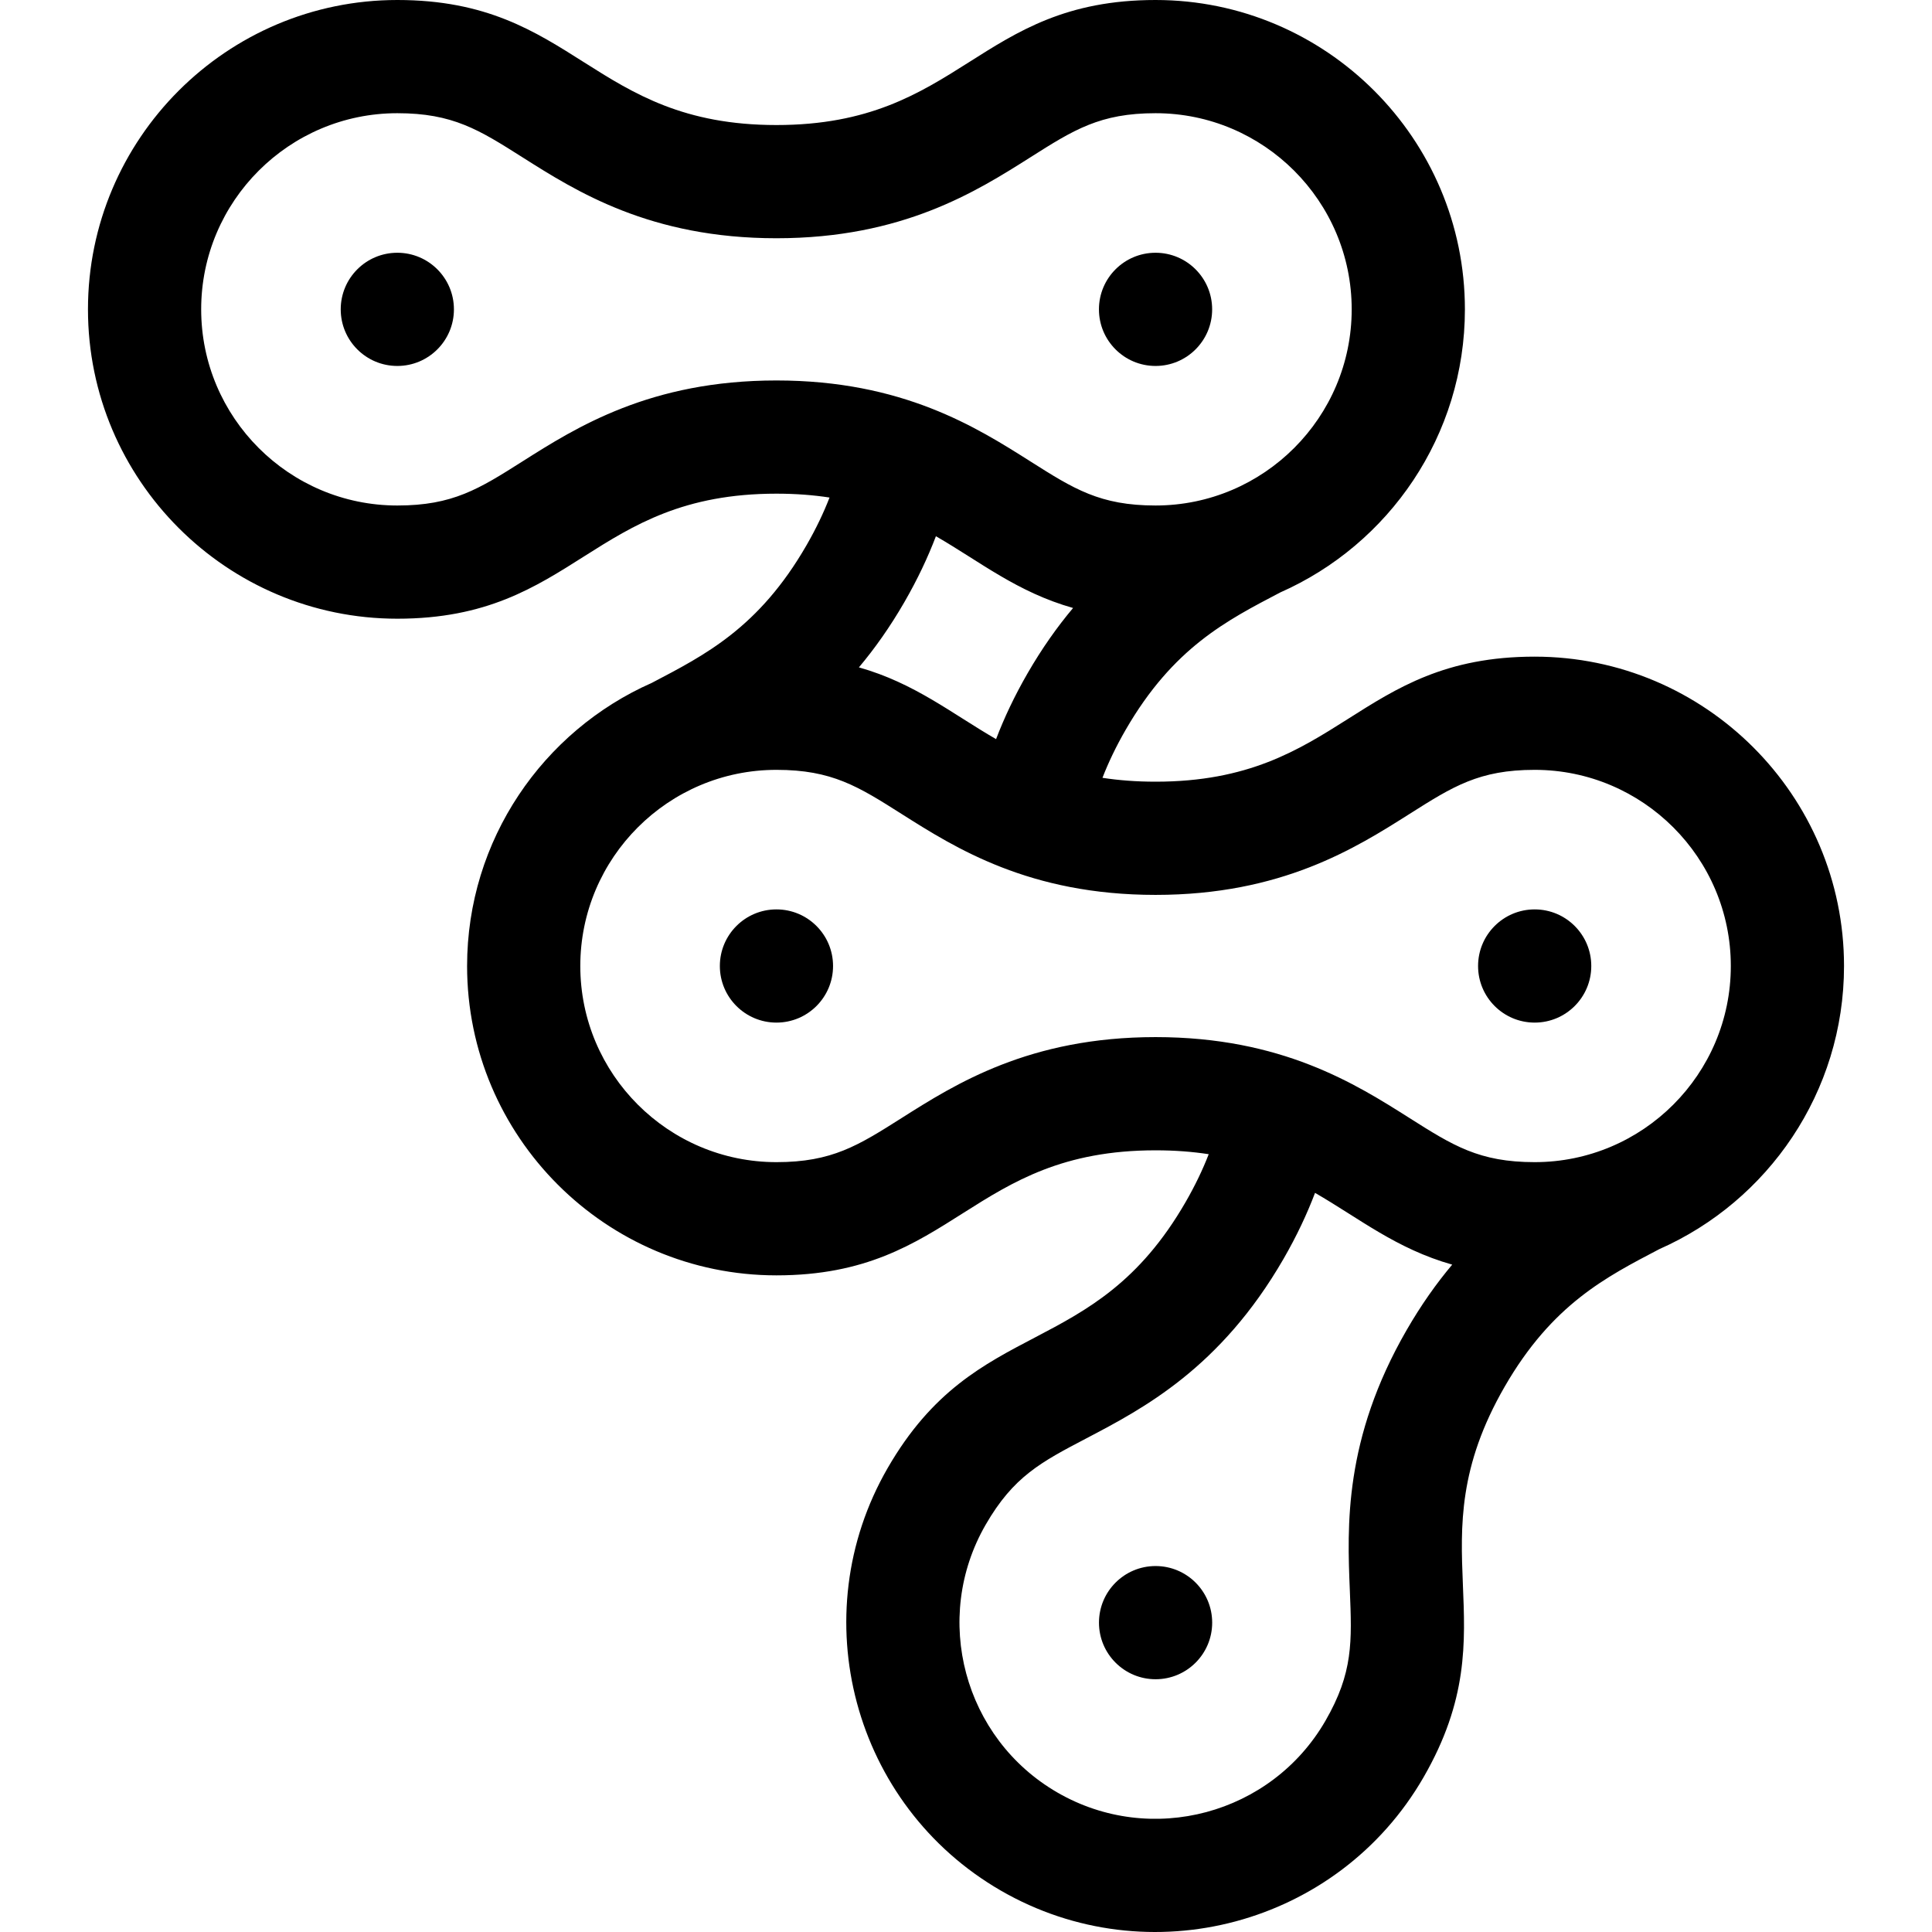
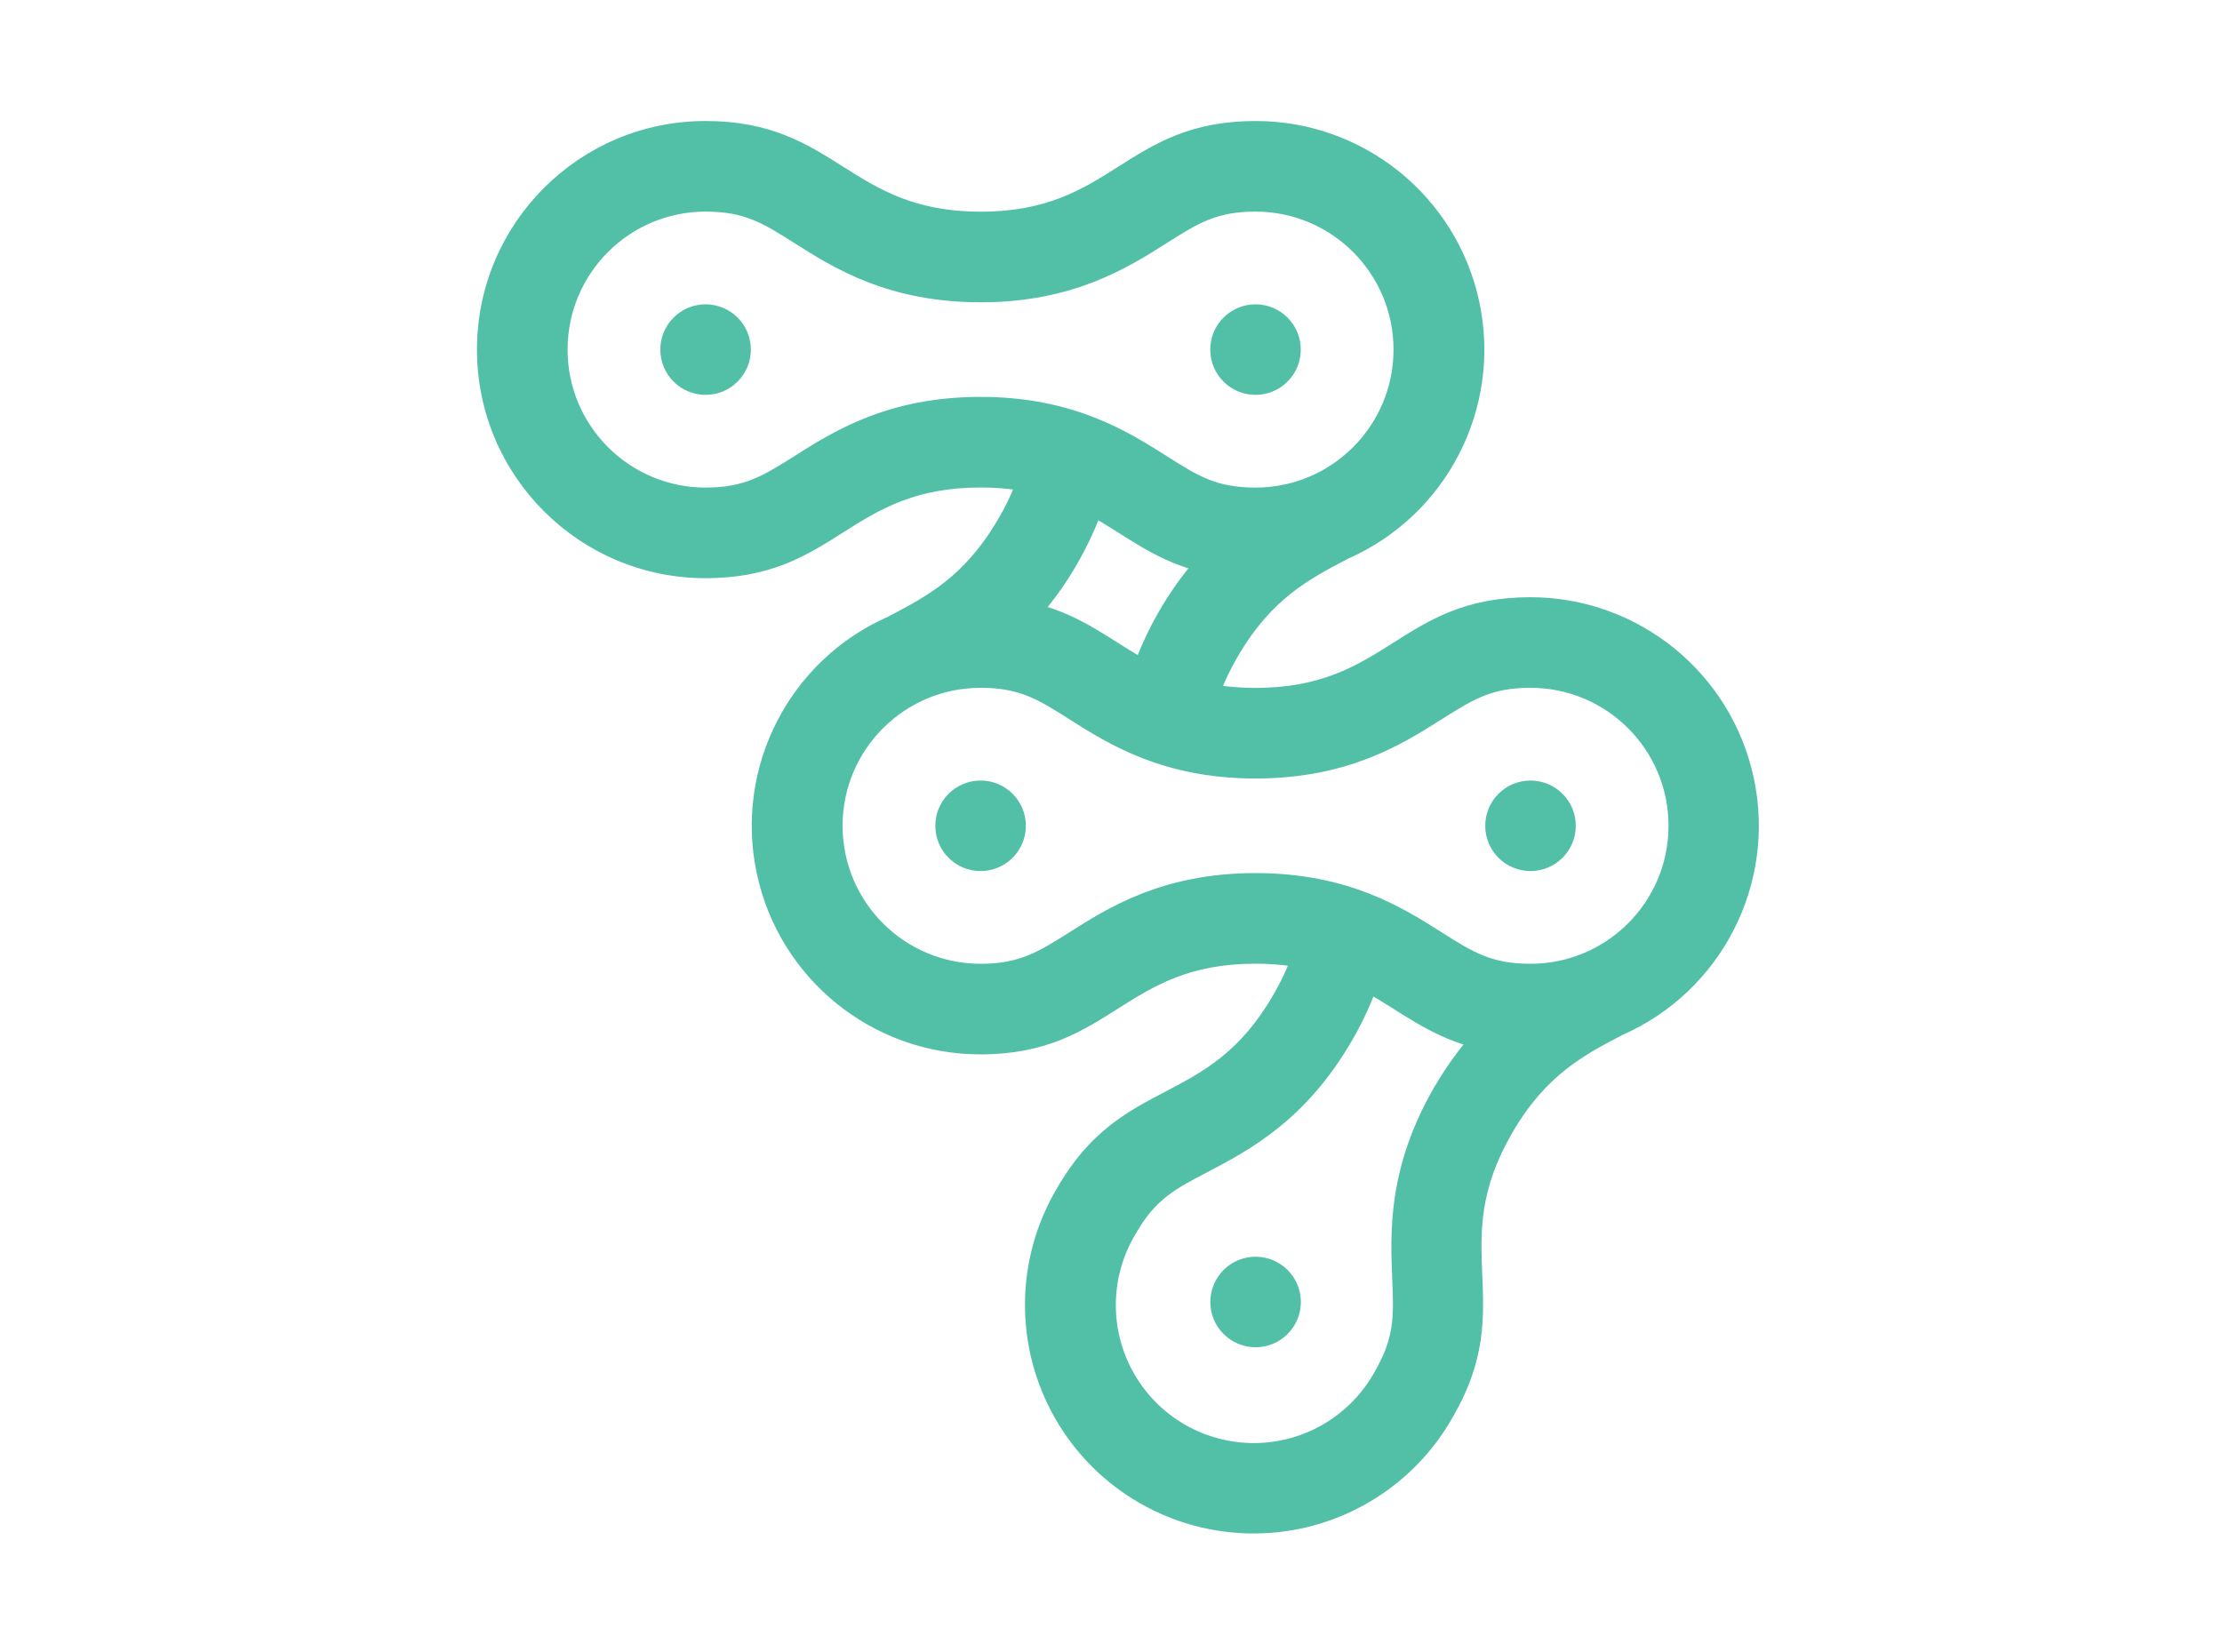
- <svg xmlns="http://www.w3.org/2000/svg" id="Layer_1" enable-background="new 0 0 512 512" height="512" viewBox="0 0 512 512" width="512">
-   <g clip-rule="evenodd" fill-rule="evenodd">
-     <circle cx="406.705" cy="256" r="15" />
-     <circle cx="205.768" cy="256" r="15" />
-     <circle cx="306.241" cy="430.017" r="15" />
-     <circle cx="306.232" cy="81.982" r="15" />
-     <circle cx="105.295" cy="81.982" r="15" />
-     <path d="m406.705 174.018c-47.274 0-51.442 33.137-100.468 33.137-5.155 0-9.807-.371-14.073-1.027 1.564-4.022 3.559-8.234 6.137-12.7 12.606-21.835 26.869-29.027 40.967-36.418 28.798-12.715 48.947-41.572 48.947-75.029-.001-45.204-36.778-81.981-81.983-81.981-47.274 0-51.442 33.137-100.468 33.137s-53.194-33.137-100.469-33.137c-45.205 0-81.982 36.777-81.982 81.982s36.777 81.982 81.982 81.982c47.274 0 51.442-33.137 100.468-33.137 5.155 0 9.808.37 14.073 1.026-1.564 4.023-3.559 8.235-6.137 12.701-12.606 21.835-26.869 29.027-40.967 36.418-28.798 12.715-48.947 41.572-48.947 75.029 0 45.205 36.777 81.982 81.982 81.982 47.274 0 51.442-33.137 100.468-33.137 5.16 0 9.818.371 14.087 1.028-1.565 4.032-3.567 8.255-6.152 12.732-24.512 42.458-55.294 29.5-78.93 70.441-22.602 39.149-9.139 89.387 30.01 111.989 39.149 22.601 89.387 9.139 111.988-30.01 23.636-40.941-2.978-61.119 21.534-103.577 12.606-21.835 26.87-29.027 40.967-36.418 28.798-12.715 48.946-41.572 48.946-75.029.002-45.207-36.775-81.984-81.98-81.984zm-200.941-73.192c-33.439 0-53.011 12.399-67.302 21.452-11.503 7.287-18.446 11.686-33.166 11.686-28.663 0-51.982-23.319-51.982-51.982-.001-28.663 23.318-51.982 51.981-51.982 14.72 0 21.663 4.398 33.166 11.686 14.291 9.053 33.863 21.452 67.302 21.452 33.438 0 53.011-12.398 67.303-21.452 11.503-7.288 18.447-11.686 33.166-11.686 28.663 0 51.981 23.319 51.981 51.981 0 28.663-23.318 51.982-51.981 51.982-14.72 0-21.663-4.398-33.166-11.686-14.291-9.052-33.863-21.451-67.302-21.451zm78.614 60.297c-4.145 4.929-8.203 10.628-12.059 17.306-3.506 6.073-6.231 11.888-8.348 17.446-11.719-6.759-21.539-14.828-36.35-19.016 4.145-4.929 8.203-10.628 12.059-17.306 3.506-6.073 6.232-11.889 8.348-17.447 11.719 6.76 21.539 14.828 36.35 19.017zm88.414 191.324c-16.719 28.959-15.767 52.109-15.072 69.012.559 13.606.897 21.818-6.462 34.565-14.331 24.823-46.185 33.359-71.008 19.028s-33.359-46.185-19.028-71.008c7.36-12.748 14.64-16.562 26.703-22.88 14.985-7.85 35.509-18.601 52.228-47.561 3.515-6.088 6.23-11.912 8.347-17.481 11.719 6.76 21.54 14.83 36.351 19.019-4.145 4.928-8.204 10.628-12.059 17.306zm33.913-44.466c-14.72 0-21.663-4.398-33.166-11.686-14.291-9.053-33.864-21.452-67.303-21.452s-53.011 12.399-67.302 21.452c-11.503 7.287-18.446 11.686-33.166 11.686-28.663 0-51.982-23.318-51.982-51.981s23.318-51.982 51.981-51.982c14.72 0 21.664 4.398 33.166 11.686 14.291 9.053 33.863 21.452 67.302 21.452 33.438 0 53.011-12.398 67.303-21.452 11.503-7.287 18.446-11.686 33.166-11.686 28.663 0 51.981 23.319 51.981 51.981.002 28.663-23.317 51.982-51.98 51.982z" />
-   </g>
+ <svg xmlns="http://www.w3.org/2000/svg" id="Layer_1" data-name="Layer 1" viewBox="0 0 261.63 194.5">
+   <defs>
+     <style>.cls-1,.cls-2{fill:#52bfa7;stroke:#52bfa7;stroke-miterlimit:10;}.cls-2{fill-rule:evenodd;}</style>
+   </defs>
+   <circle class="cls-1" cx="180.21" cy="97.25" r="4.83" />
+   <circle class="cls-1" cx="115.46" cy="97.25" r="4.83" />
+   <circle class="cls-1" cx="147.84" cy="153.33" r="4.83" />
+   <circle class="cls-1" cx="147.83" cy="41.17" r="4.83" />
+   <circle class="cls-1" cx="83.08" cy="41.17" r="4.83" />
+   <path class="cls-2" d="M180.21,70.83c-15.23,0-16.58,10.68-32.37,10.68a29.85,29.85,0,0,1-4.54-.33,29.23,29.23,0,0,1,2-4.1c4.06-7,8.66-9.35,13.2-11.73a26.42,26.42,0,0,0-10.65-50.6c-15.23,0-16.57,10.68-32.37,10.68S98.31,14.75,83.08,14.75a26.42,26.42,0,0,0,0,52.84c15.23,0,16.58-10.68,32.38-10.68a29.81,29.81,0,0,1,4.53.33,28.63,28.63,0,0,1-2,4.09c-4.06,7-8.66,9.36-13.2,11.74a26.42,26.42,0,0,0,10.65,50.6c15.23,0,16.58-10.68,32.37-10.68a29.85,29.85,0,0,1,4.54.33,29.86,29.86,0,0,1-2,4.11c-7.9,13.68-17.82,9.5-25.43,22.7a26.42,26.42,0,1,0,45.76,26.41c7.61-13.19-1-19.69,6.94-33.37,4.06-7,8.66-9.36,13.2-11.74a26.42,26.42,0,0,0-10.65-50.6ZM115.46,47.24c-10.78,0-17.09,4-21.69,6.92-3.71,2.34-6,3.76-10.69,3.76a16.75,16.75,0,0,1,0-33.5c4.74,0,7,1.42,10.69,3.76,4.6,2.92,10.91,6.92,21.69,6.92s17.08-4,21.69-6.92c3.7-2.34,5.94-3.76,10.68-3.76a16.75,16.75,0,1,1,0,33.5c-4.74,0-7-1.42-10.68-3.76-4.61-2.92-10.92-6.92-21.69-6.92Zm25.33,19.43a39.13,39.13,0,0,0-3.89,5.58,40,40,0,0,0-2.69,5.62c-3.77-2.17-6.94-4.78-11.71-6.12a39.13,39.13,0,0,0,3.89-5.58,40,40,0,0,0,2.69-5.62c3.77,2.17,6.94,4.77,11.71,6.12Zm28.49,61.66c-5.38,9.33-5.08,16.79-4.85,22.24.18,4.39.29,7-2.09,11.14a16.75,16.75,0,1,1-29-16.75c2.37-4.11,4.72-5.34,8.6-7.37,4.83-2.53,11.45-6,16.83-15.33a37.58,37.58,0,0,0,2.69-5.64c3.78,2.18,7,4.78,11.72,6.13a39.13,39.13,0,0,0-3.89,5.58ZM180.21,114c-4.74,0-7-1.42-10.69-3.76-4.6-2.92-10.91-6.92-21.69-6.92s-17.08,4-21.68,6.92c-3.71,2.34-6,3.76-10.69,3.76a16.75,16.75,0,1,1,0-33.5c4.74,0,7,1.42,10.69,3.76,4.6,2.92,10.91,6.92,21.68,6.92s17.09-4,21.69-6.92c3.71-2.34,5.95-3.76,10.69-3.76a16.75,16.75,0,1,1,0,33.5Z" />
</svg>
